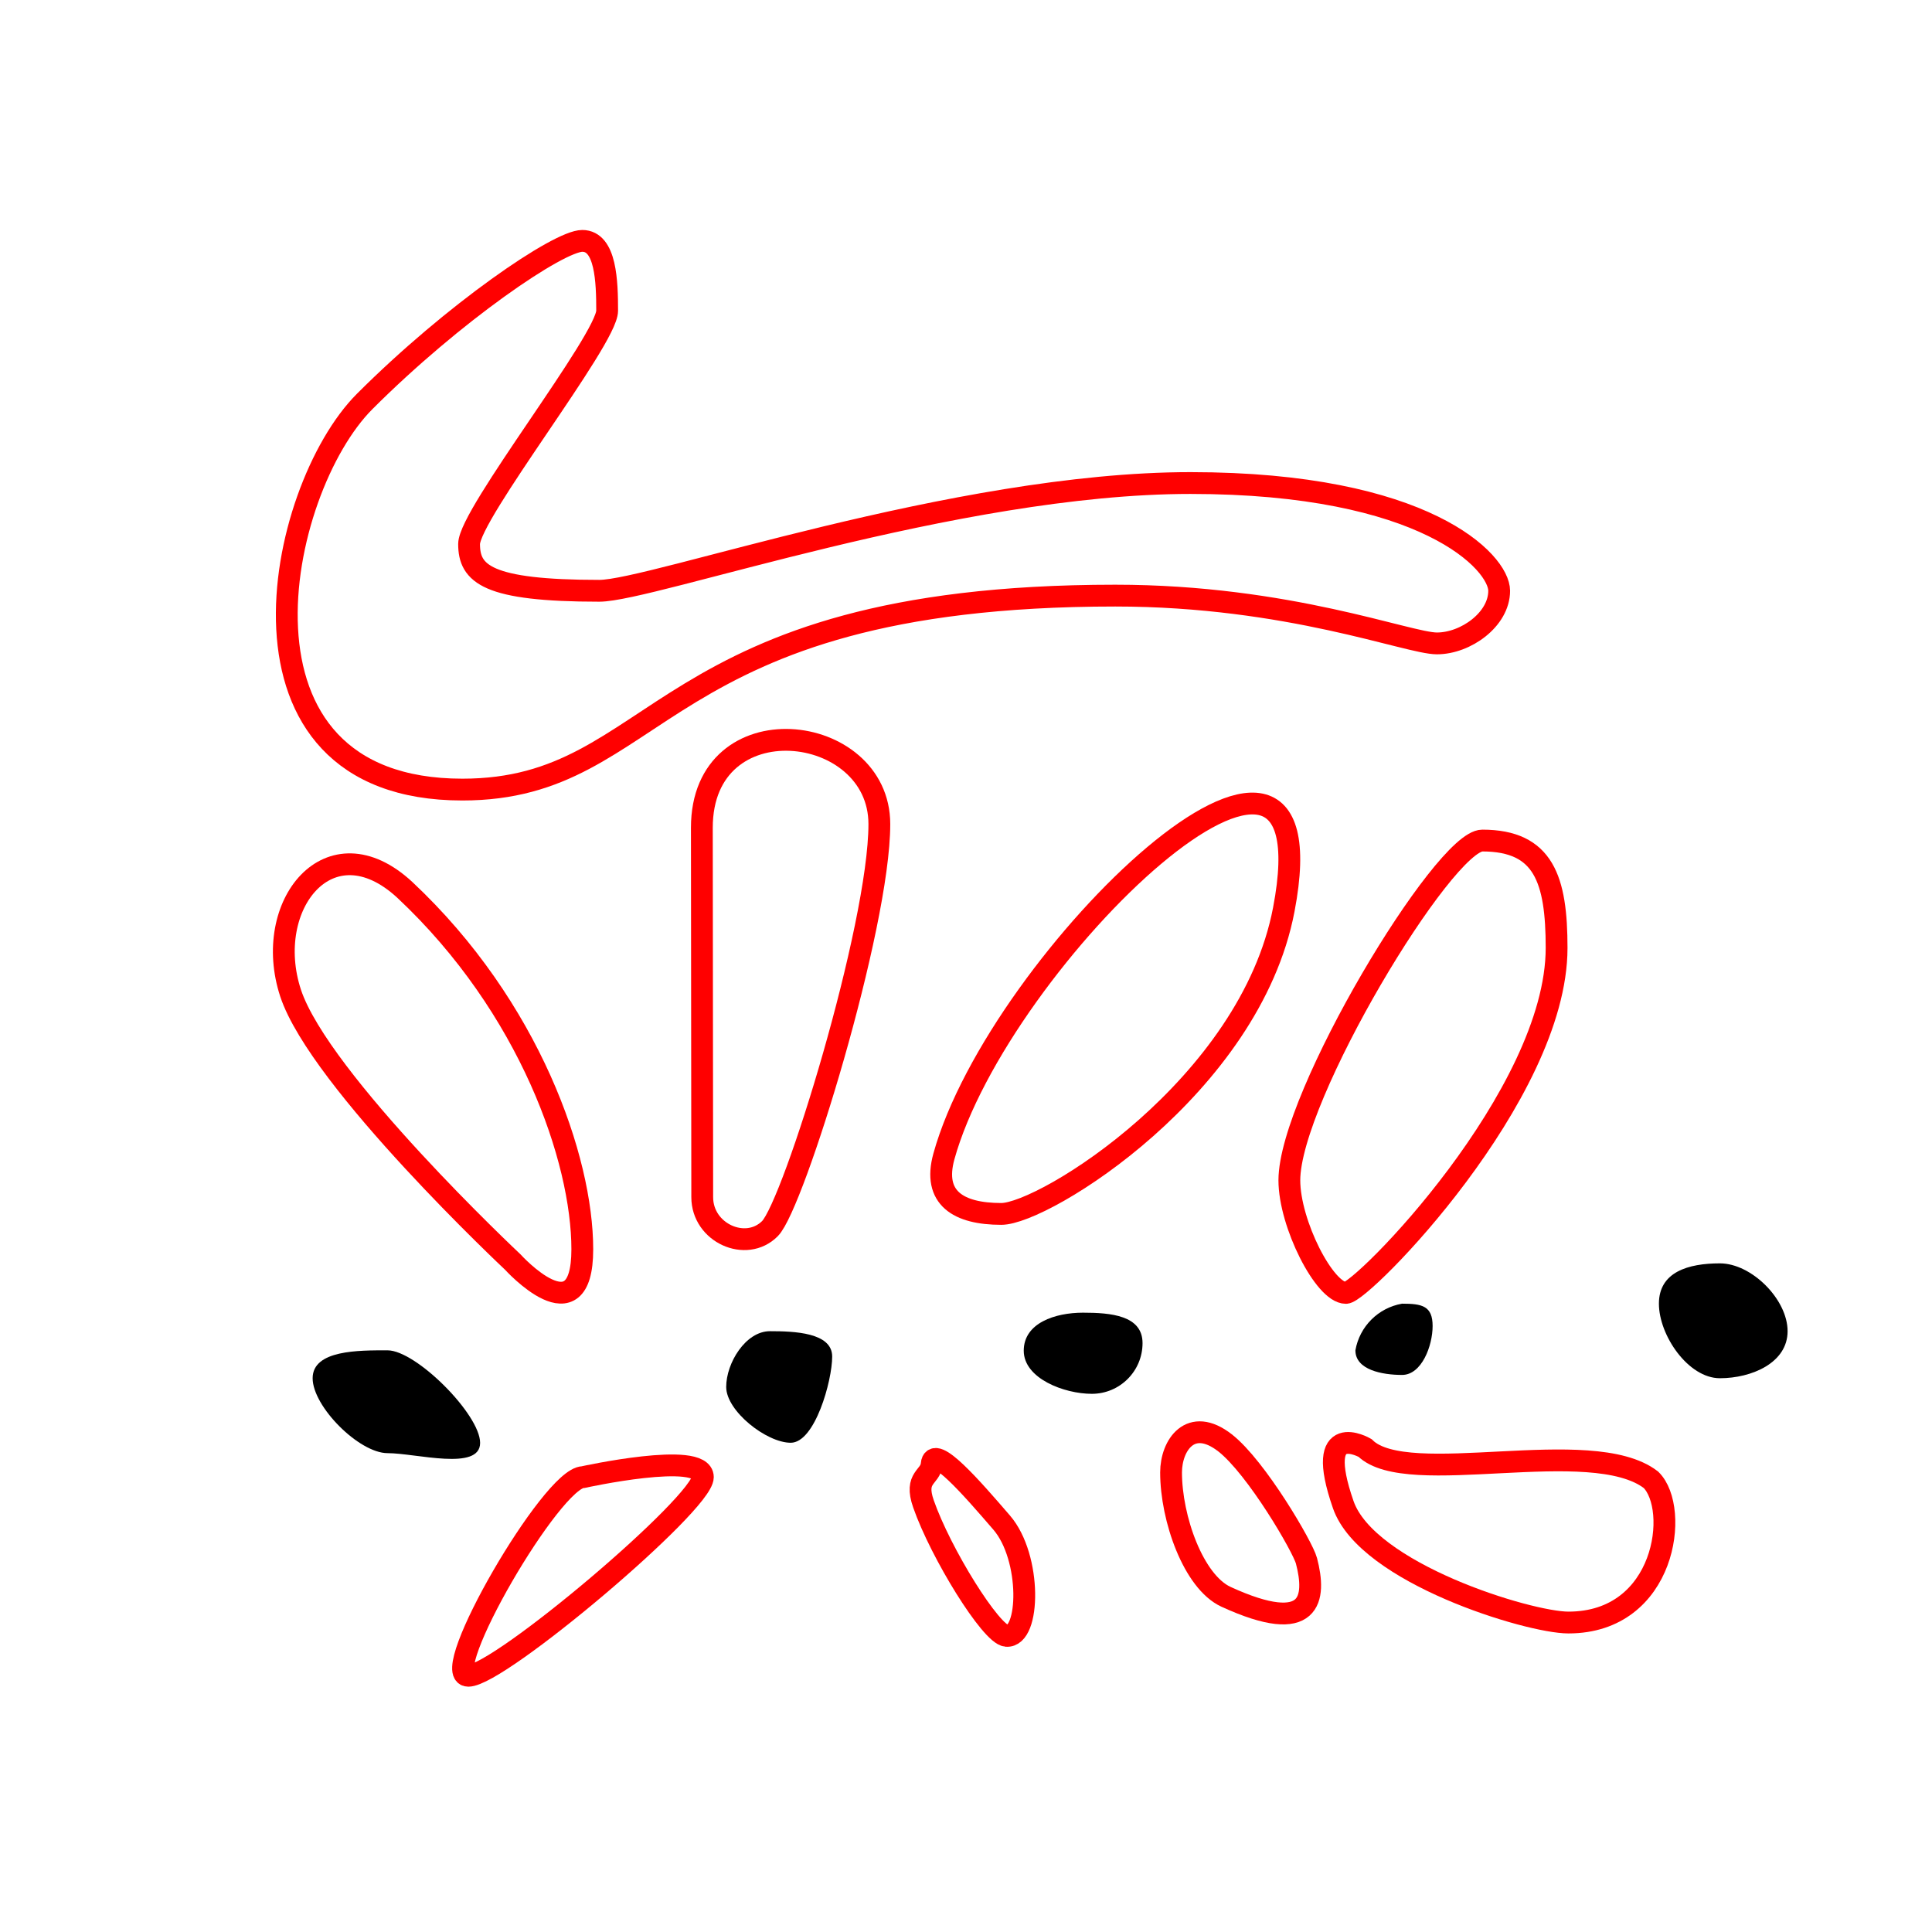
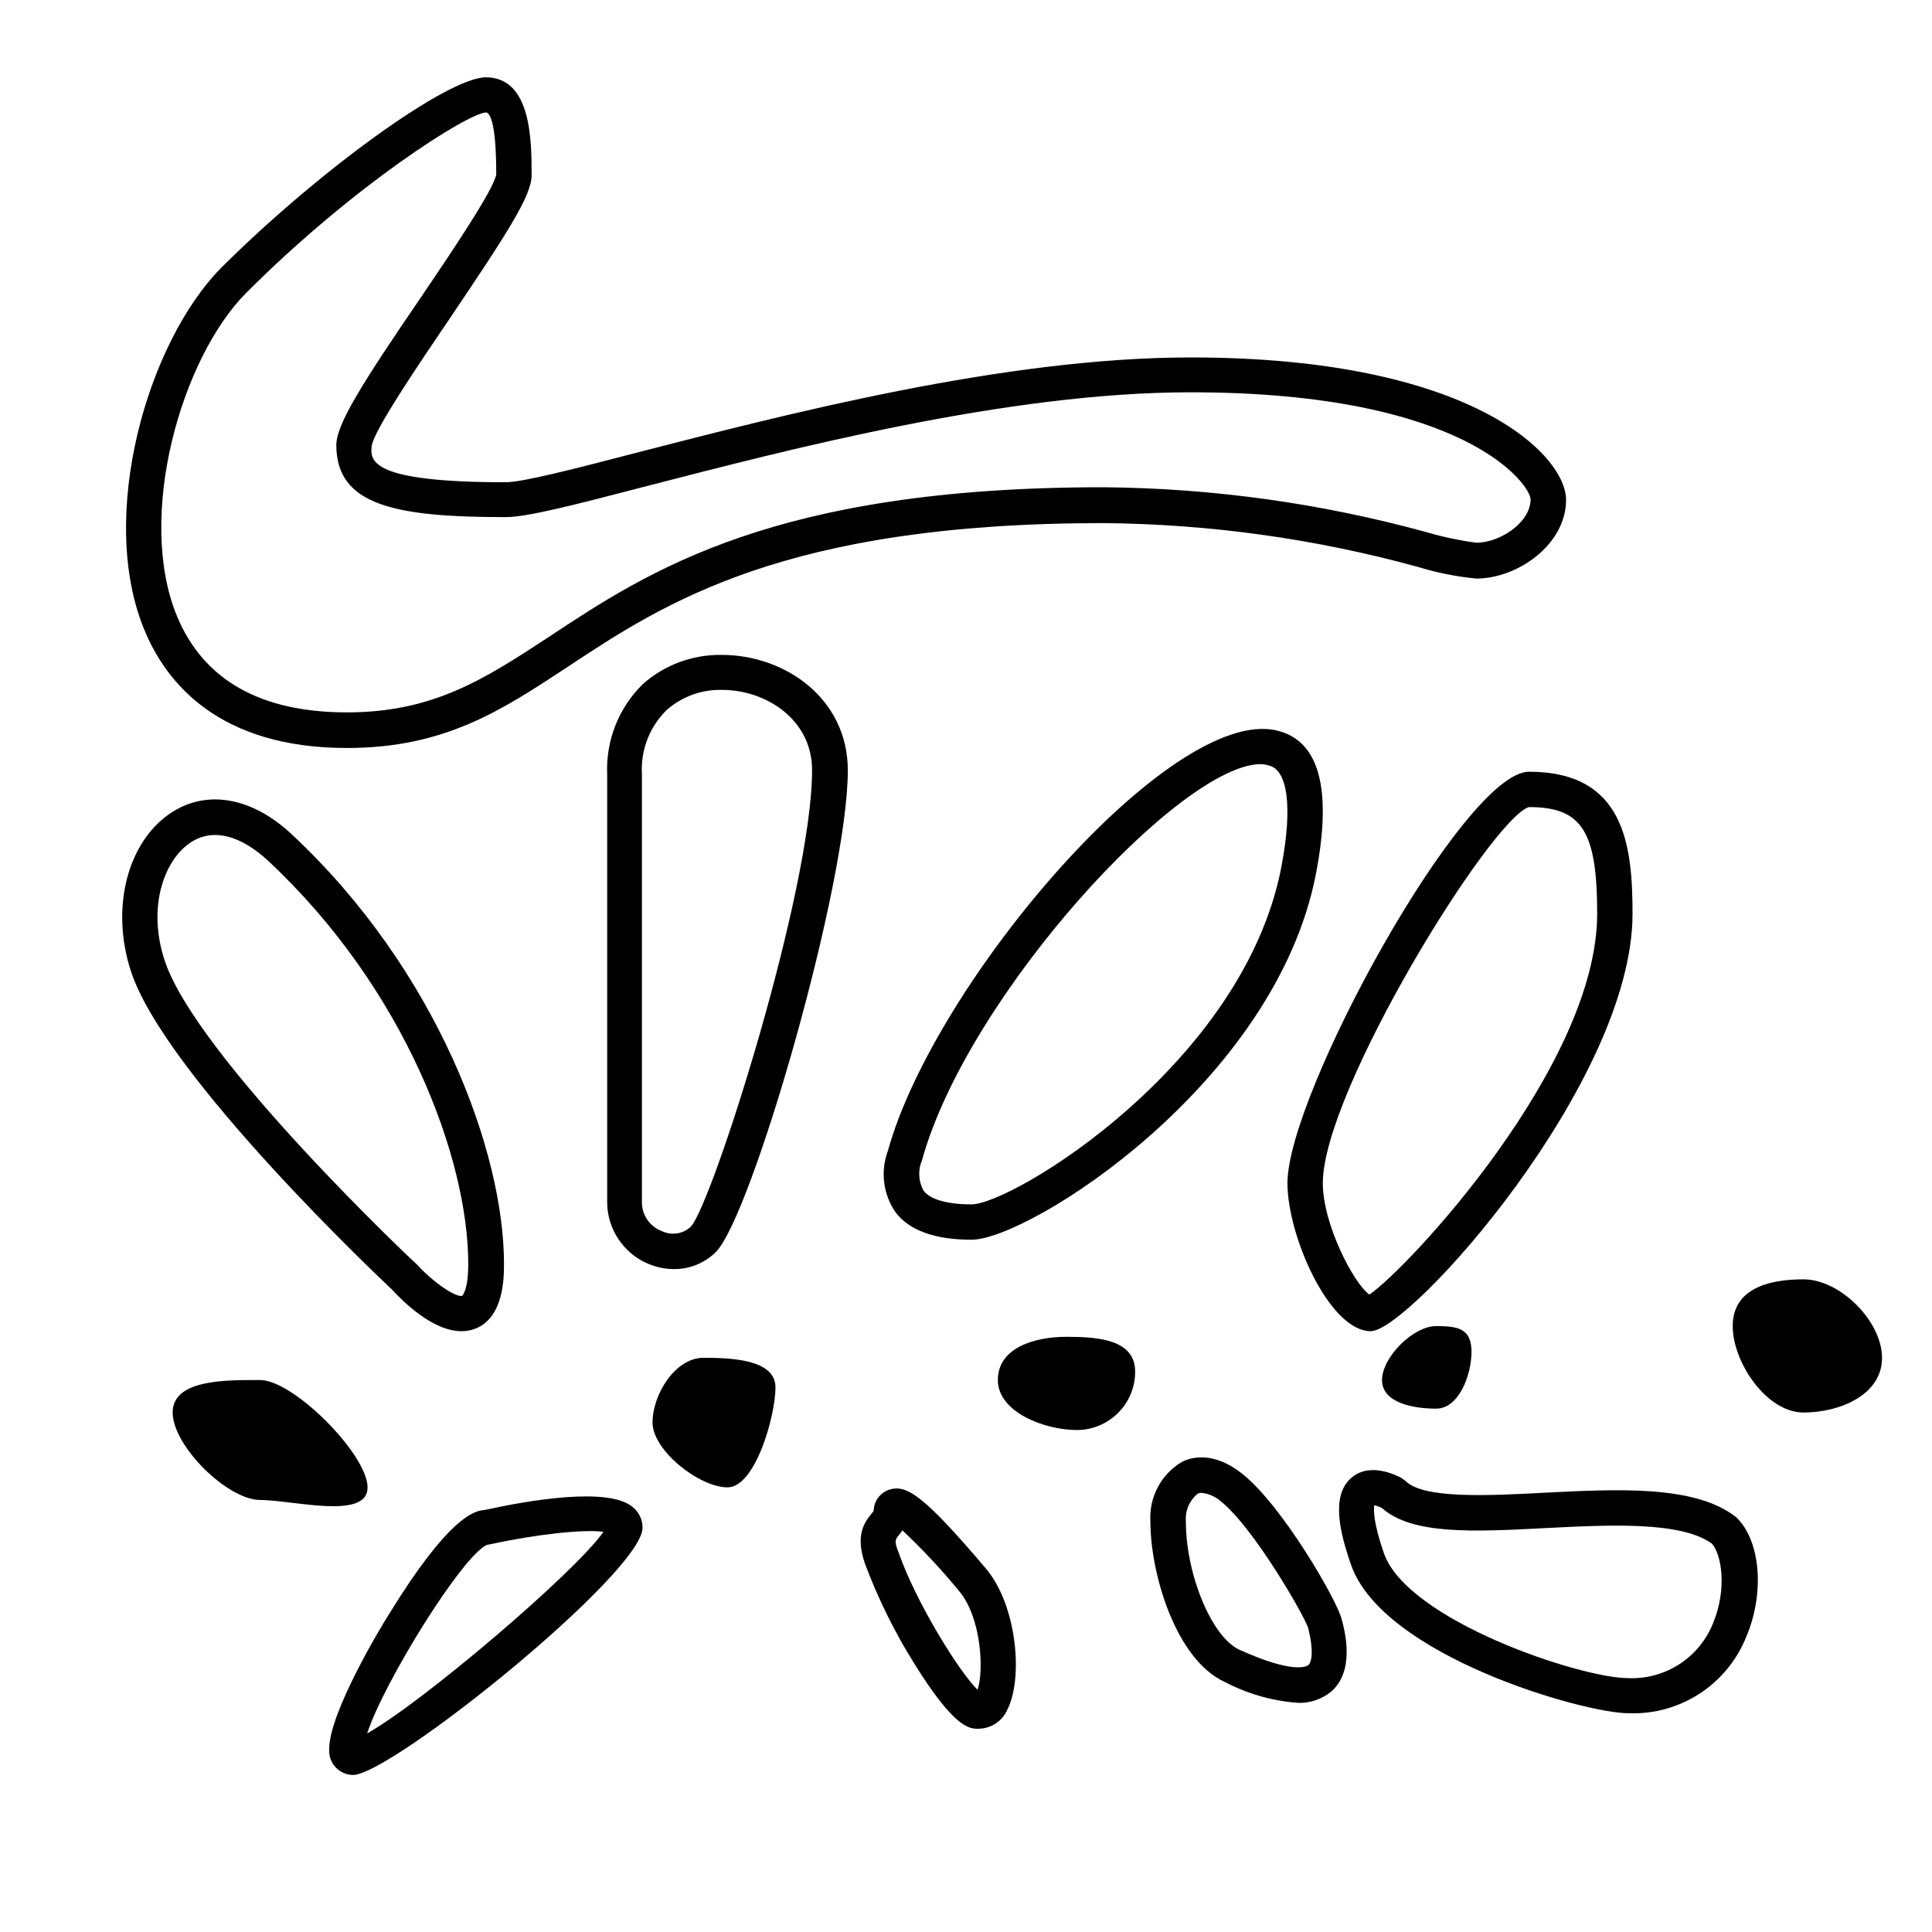
- <svg xmlns="http://www.w3.org/2000/svg" viewBox="0 0 152.39 152.39">
+ <svg xmlns="http://www.w3.org/2000/svg" viewBox="0 0 154.64 154.64">
  <defs>
-     <style>.cls-1,.cls-2{fill:none;}.cls-1{stroke:#ff0000;stroke-miterlimit:10;stroke-width:1.72px;}</style>
+     <style>.cls-1{fill:none;}</style>
  </defs>
  <g id="Layer_2" data-name="Layer 2">
-     <g id="Layer_1-2" data-name="Layer 1">
-       <path class="cls-1" d="M22.92,78.33c2.28,6.91,17.52,21.21,17.52,21.21s5.49,6.07,5.49-1-4.13-19.1-14-28.35C26,64.7,20.65,71.41,22.92,78.33Z" />
-       <path class="cls-1" d="M55.39,94.43c0,2.83,3.46,4.37,5.34,2.48S69.36,73.1,69.36,65s-14-9.69-14,.29Z" />
-       <path class="cls-1" d="M74.45,91.22c-.9,3.27,1.14,4.53,4.53,4.53s19.62-10.07,22.28-24C105.41,50.07,78.79,75.55,74.45,91.22Z" />
-       <path class="cls-1" d="M101.7,93.1c0,3.4,2.77,8.88,4.46,8.88,1.28,0,16.62-15.59,16.62-27.21,0-5.39-1-8.47-5.86-8.47C113.9,66.3,101.7,86.5,101.7,93.1Z" />
-       <path class="cls-1" d="M46,116.51c-2.45,0-11.51,15.67-9.06,15.67s18.5-13.59,18.5-15.67S46,116.51,46,116.51Z" />
-       <path class="cls-1" d="M73.49,115.48c-.09,1.08-1.4,1-.65,3.14,1.35,3.88,5.33,10.31,6.54,10.41,1.88.16,2-6.18-.37-8.93S73.62,113.88,73.49,115.48Z" />
-       <path class="cls-1" d="M92.37,116.14c0,3.63,1.76,8.62,4.33,9.81,6.8,3.12,7.12.1,6.35-2.84-.28-1.08-3.94-7.36-6.42-9.3C93.91,111.69,92.37,114,92.37,116.14Z" />
-       <path class="cls-1" d="M107.67,114.21s-4.1-2.37-1.72,4.47c1.88,5.41,14.62,9.3,17.76,9.3,7.7,0,8.81-9,6.51-11.26C125.51,113.1,111,117.5,107.67,114.21Z" />
-       <path class="cls-1" d="M28.77,31.66c-7,7-11.89,30.62,7.7,30.62,15.86,0,15-15.3,51.5-15.3,13.66,0,23.1,3.77,25.37,3.77s4.91-1.89,4.91-4.15-5.82-8.5-24.35-8.5-42.5,8.5-46.63,8.5C38.4,46.6,37,45.26,37,42.91s10.89-16.13,10.89-18.4S47.8,19,45.93,19,35.77,24.66,28.77,31.66Z" />
-       <path d="M37.87,113.81c0,2.25-5.06.81-7.3.81s-5.91-3.67-5.91-5.91,3.66-2.2,5.91-2.2S37.87,111.57,37.87,113.81Z" />
-       <path d="M65.64,107c0,1.91-1.36,6.8-3.27,6.8s-5.09-2.5-5.09-4.4S58.82,105,60.73,105,65.64,105.1,65.64,107Z" />
-       <path d="M90.12,105.94a4,4,0,0,1-4,4c-2.18,0-5.37-1.21-5.37-3.4s2.48-3,4.67-3S90.12,103.75,90.12,105.94Z" />
-       <path d="M113,104.59c0,1.56-.86,3.86-2.41,3.86s-3.68-.39-3.68-1.94a4.52,4.52,0,0,1,3.68-3.68C112.16,102.83,113,103,113,104.59Z" />
-       <path d="M141,105c0,2.5-2.84,3.71-5.34,3.71s-4.81-3.38-4.81-5.88,2.31-3.18,4.81-3.18S141,102.49,141,105Z" />
-       <rect class="cls-2" width="152.39" height="152.39" />
+     <g id="Layer_6" data-name="Layer 6">
+       <path d="M36.93,106.55c-2.33,0-4.77-2.47-5.55-3.33-.66-.61-18.13-17.07-20.89-25.45h0C8.81,72.67,10.2,67.3,13.78,65c2.85-1.82,6.43-1.16,9.56,1.77,11.66,10.88,17,25.45,17,34.38,0,1.07,0,4.31-2.3,5.2A3.07,3.07,0,0,1,36.93,106.55ZM13.18,76.88c2.53,7.7,20,24.19,20.22,24.36,1.41,1.54,3.14,2.62,3.59,2.48,0,0,.49-.39.49-2.56,0-8.34-5-22-16.07-32.31-2.19-2-4.36-2.57-6.1-1.45-2.11,1.34-3.57,5.12-2.13,9.48Z" />
+       <path d="M53.93,101.58a5.38,5.38,0,0,1-5.33-5.32V62a9.54,9.54,0,0,1,2.86-7.25,9.3,9.3,0,0,1,6.33-2.33c5,0,10.07,3.46,10.07,9.24,0,9.11-7.7,35.69-10.56,38.55A4.71,4.71,0,0,1,53.93,101.58Zm3.86-46.36a6.47,6.47,0,0,0-4.41,1.59,6.66,6.66,0,0,0-2,5.16V96.26A2.46,2.46,0,0,0,53,98.55a2.07,2.07,0,0,0,2.3-.37C57,96.36,65,71.28,65,61.63,65,57.62,61.35,55.22,57.79,55.22Z" />
+       <path d="M77.76,99.23c-2.93,0-5-.75-6.09-2.21a5.37,5.37,0,0,1-.6-4.91c3.76-13.57,22.68-35.64,31.12-33.64,3.39.79,4.45,4.63,3.15,11.42C102.12,86.75,82.35,99.23,77.76,99.23Zm23.16-38.07c-6.41,0-23.46,18.48-27.12,31.7h0a2.79,2.79,0,0,0,.12,2.44c.54.71,1.9,1.1,3.84,1.1,3.26,0,21.77-11.2,24.8-27,.91-4.74.53-7.77-1-8.13A2.59,2.59,0,0,0,100.92,61.16Z" />
+       <path d="M109.72,106.55c-3.3,0-6.67-7.6-6.67-11.85,0-7.14,14.15-32.93,19.33-32.93,7.65,0,8.29,5.87,8.29,11.37C130.67,86.65,112.83,106.55,109.72,106.55ZM122.38,64.6c-3,.89-16.5,22.72-16.5,30.1,0,3.32,2.51,8.09,3.73,8.92,3.06-2.08,18.23-18.31,18.23-30.48C127.84,66.52,126.62,64.6,122.38,64.6Z" />
+       <path d="M28.26,142.07A1.93,1.93,0,0,1,26.35,140c0-2.88,4-9.56,4.83-10.87,4.71-7.65,6.77-8.22,7.57-8.26,3.64-.8,9.89-1.86,11.86-.27a2.11,2.11,0,0,1,.82,1.68C51.43,125.88,31.31,142.07,28.26,142.07ZM39,123.64c-2,.85-8.31,11.07-9.61,15.1C33.74,136.32,46,125.9,48.3,122.61c-1.54-.22-5.39.19-9.08,1Z" />
+       <path d="M78.29,138.37h-.18c-.58-.05-1.77-.15-4.87-5.12a44.53,44.53,0,0,1-4-8.07c-.76-2.19-.14-3.23.5-4,.07-.09.17-.21.19-.25h0a1.83,1.83,0,0,1,1.23-1.69c1.39-.45,2.78.44,7.76,6.32,2.47,2.92,3,8.74,1.71,11.28A2.54,2.54,0,0,1,78.29,138.37Zm-6.06-15.88a4.62,4.62,0,0,1-.31.42c-.26.32-.36.45,0,1.34,1.36,3.92,4.8,9.5,6.32,11,.52-1.43.34-5.76-1.48-7.91A52.34,52.34,0,0,0,72.23,122.49Zm.48-1.36Z" />
+       <path d="M103.92,136.3A15,15,0,0,1,98,134.61c-3.86-1.78-5.92-8.59-5.92-12.82A5.18,5.18,0,0,1,94.62,117c.82-.4,2.54-.81,4.77.93,3.23,2.53,7.64,10.17,8,11.68.27,1,1.09,4.17-.89,5.83A4,4,0,0,1,103.92,136.3Zm-7.74-16.81a.71.71,0,0,0-.32.07,2.6,2.6,0,0,0-.94,2.23c0,4.26,2.08,9.24,4.27,10.25,4.4,2,5.43,1.32,5.53,1.24.28-.24.44-1.15,0-2.94-.3-1-4.38-8.08-7-10.17A2.79,2.79,0,0,0,96.18,119.49Z" />
+       <path d="M130.35,137.13c-3.62,0-19.68-4.6-22.21-11.88-.88-2.52-1.66-5.59.07-7,1.54-1.28,3.74-.07,4,.07l.29.22c1.44,1.44,6.58,1.18,11.11.94,5.91-.3,12-.61,15.28,1.9l.14.12c1.89,1.89,2.22,6,.76,9.47A9.75,9.75,0,0,1,130.35,137.13ZM110,120.48c-.06.34-.09,1.37.77,3.84,1.87,5.38,15.72,10,19.54,10a7,7,0,0,0,6.82-4.43c1.1-2.67.69-5.43-.1-6.33-2.48-1.81-8.24-1.51-13.33-1.25-5.72.3-10.68.55-13.08-1.6A2.67,2.67,0,0,0,110,120.48Z" />
+       <path d="M27.77,59.87c-10.17,0-14.43-5.13-16.21-9.44-3.77-9.09.22-23,6.15-29h0C25.56,13.61,35.85,6.19,38.89,6.19c3.66,0,3.66,5.11,3.66,7.85,0,1.6-1.9,4.56-6.55,11.45-2.43,3.58-6.11,9-6.25,10.22s0,2.89,10.72,2.89c1.38,0,5.62-1.1,10.54-2.38,11.67-3,29.3-7.61,44.29-7.61,22.48,0,30.05,7.83,30.05,11.4s-3.87,6.3-7.19,6.3a24,24,0,0,1-4.69-.94,98.29,98.29,0,0,0-25.15-3.5c-25.48,0-35.13,6.38-42.89,11.51C40.15,56.86,35.6,59.87,27.77,59.87ZM38.89,9c-1.5.1-10.56,5.81-19.17,14.43h0c-5.21,5.21-8.85,17.92-5.55,25.9,2.12,5.1,6.69,7.69,13.6,7.69s11-2.66,16.1-6C51.94,45.68,62,39,88.32,39a100.92,100.92,0,0,1,25.84,3.59,27.1,27.1,0,0,0,4,.85c1.92,0,4.35-1.63,4.35-3.47,0-1.12-5.07-8.57-27.21-8.57-14.63,0-32,4.53-43.58,7.52-5.73,1.49-9.51,2.47-11.25,2.47-8.79,0-13.55-.92-13.55-5.76,0-1.65,2-4.85,6.73-11.77,2.36-3.48,5.91-8.74,6.07-9.9C39.72,9.51,39.14,9,38.89,9Z" />
+       <path d="M29.42,119.06c0,2.63-6,1-8.6,1s-7-4.32-7-7,4.32-2.6,7-2.6S29.42,116.42,29.42,119.06Z" />
+       <path d="M62.07,111.05c0,2.25-1.6,8-3.84,8s-6-2.94-6-5.19,1.82-5.18,4.07-5.18S62.07,108.81,62.07,111.05Z" />
+       <path d="M90.86,109.8a4.67,4.67,0,0,1-4.67,4.66c-2.57,0-6.32-1.42-6.32-4S82.79,107,85.36,107,90.86,107.22,90.86,109.8Z" />
+       <path d="M117.78,108.21c0,1.83-1,4.54-2.83,4.54s-4.33-.46-4.33-2.29,2.5-4.32,4.33-4.32S117.78,106.38,117.78,108.21Z" />
+       <path d="M150.64,108.69c0,2.94-3.35,4.37-6.29,4.37s-5.66-4-5.66-6.92,2.72-3.74,5.66-3.74S150.64,105.75,150.64,108.69Z" />
    </g>
  </g>
</svg>
